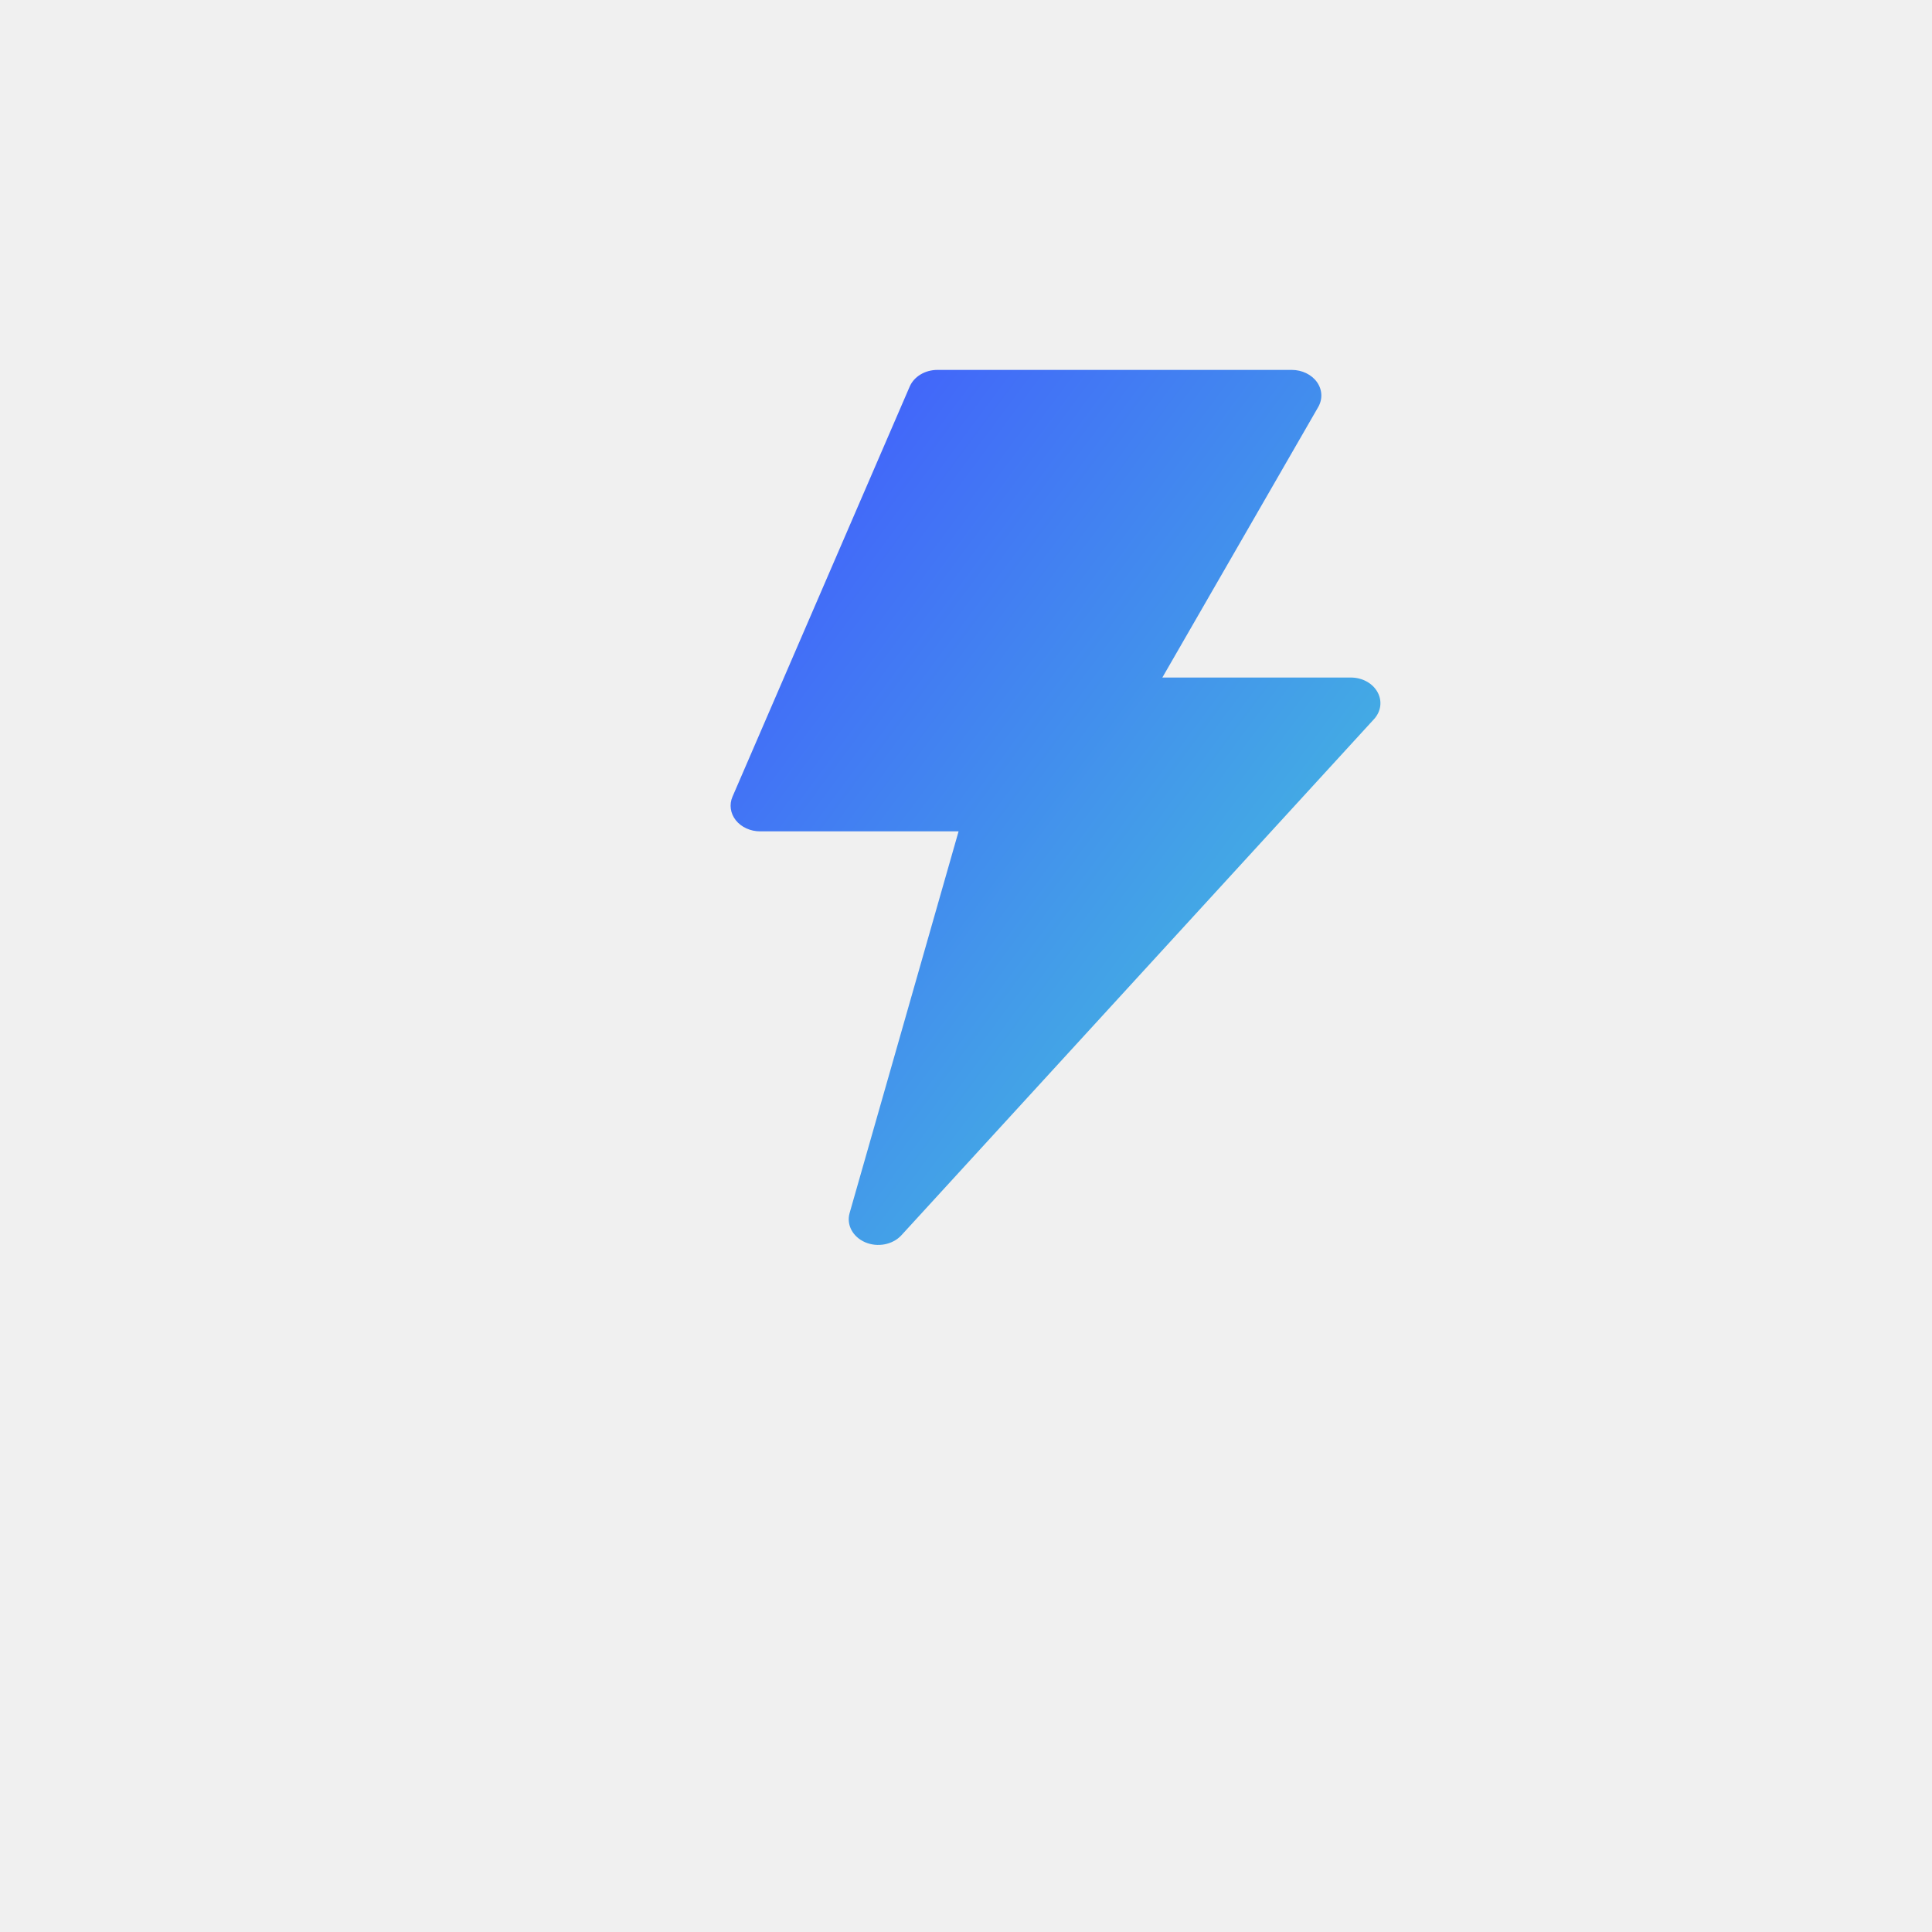
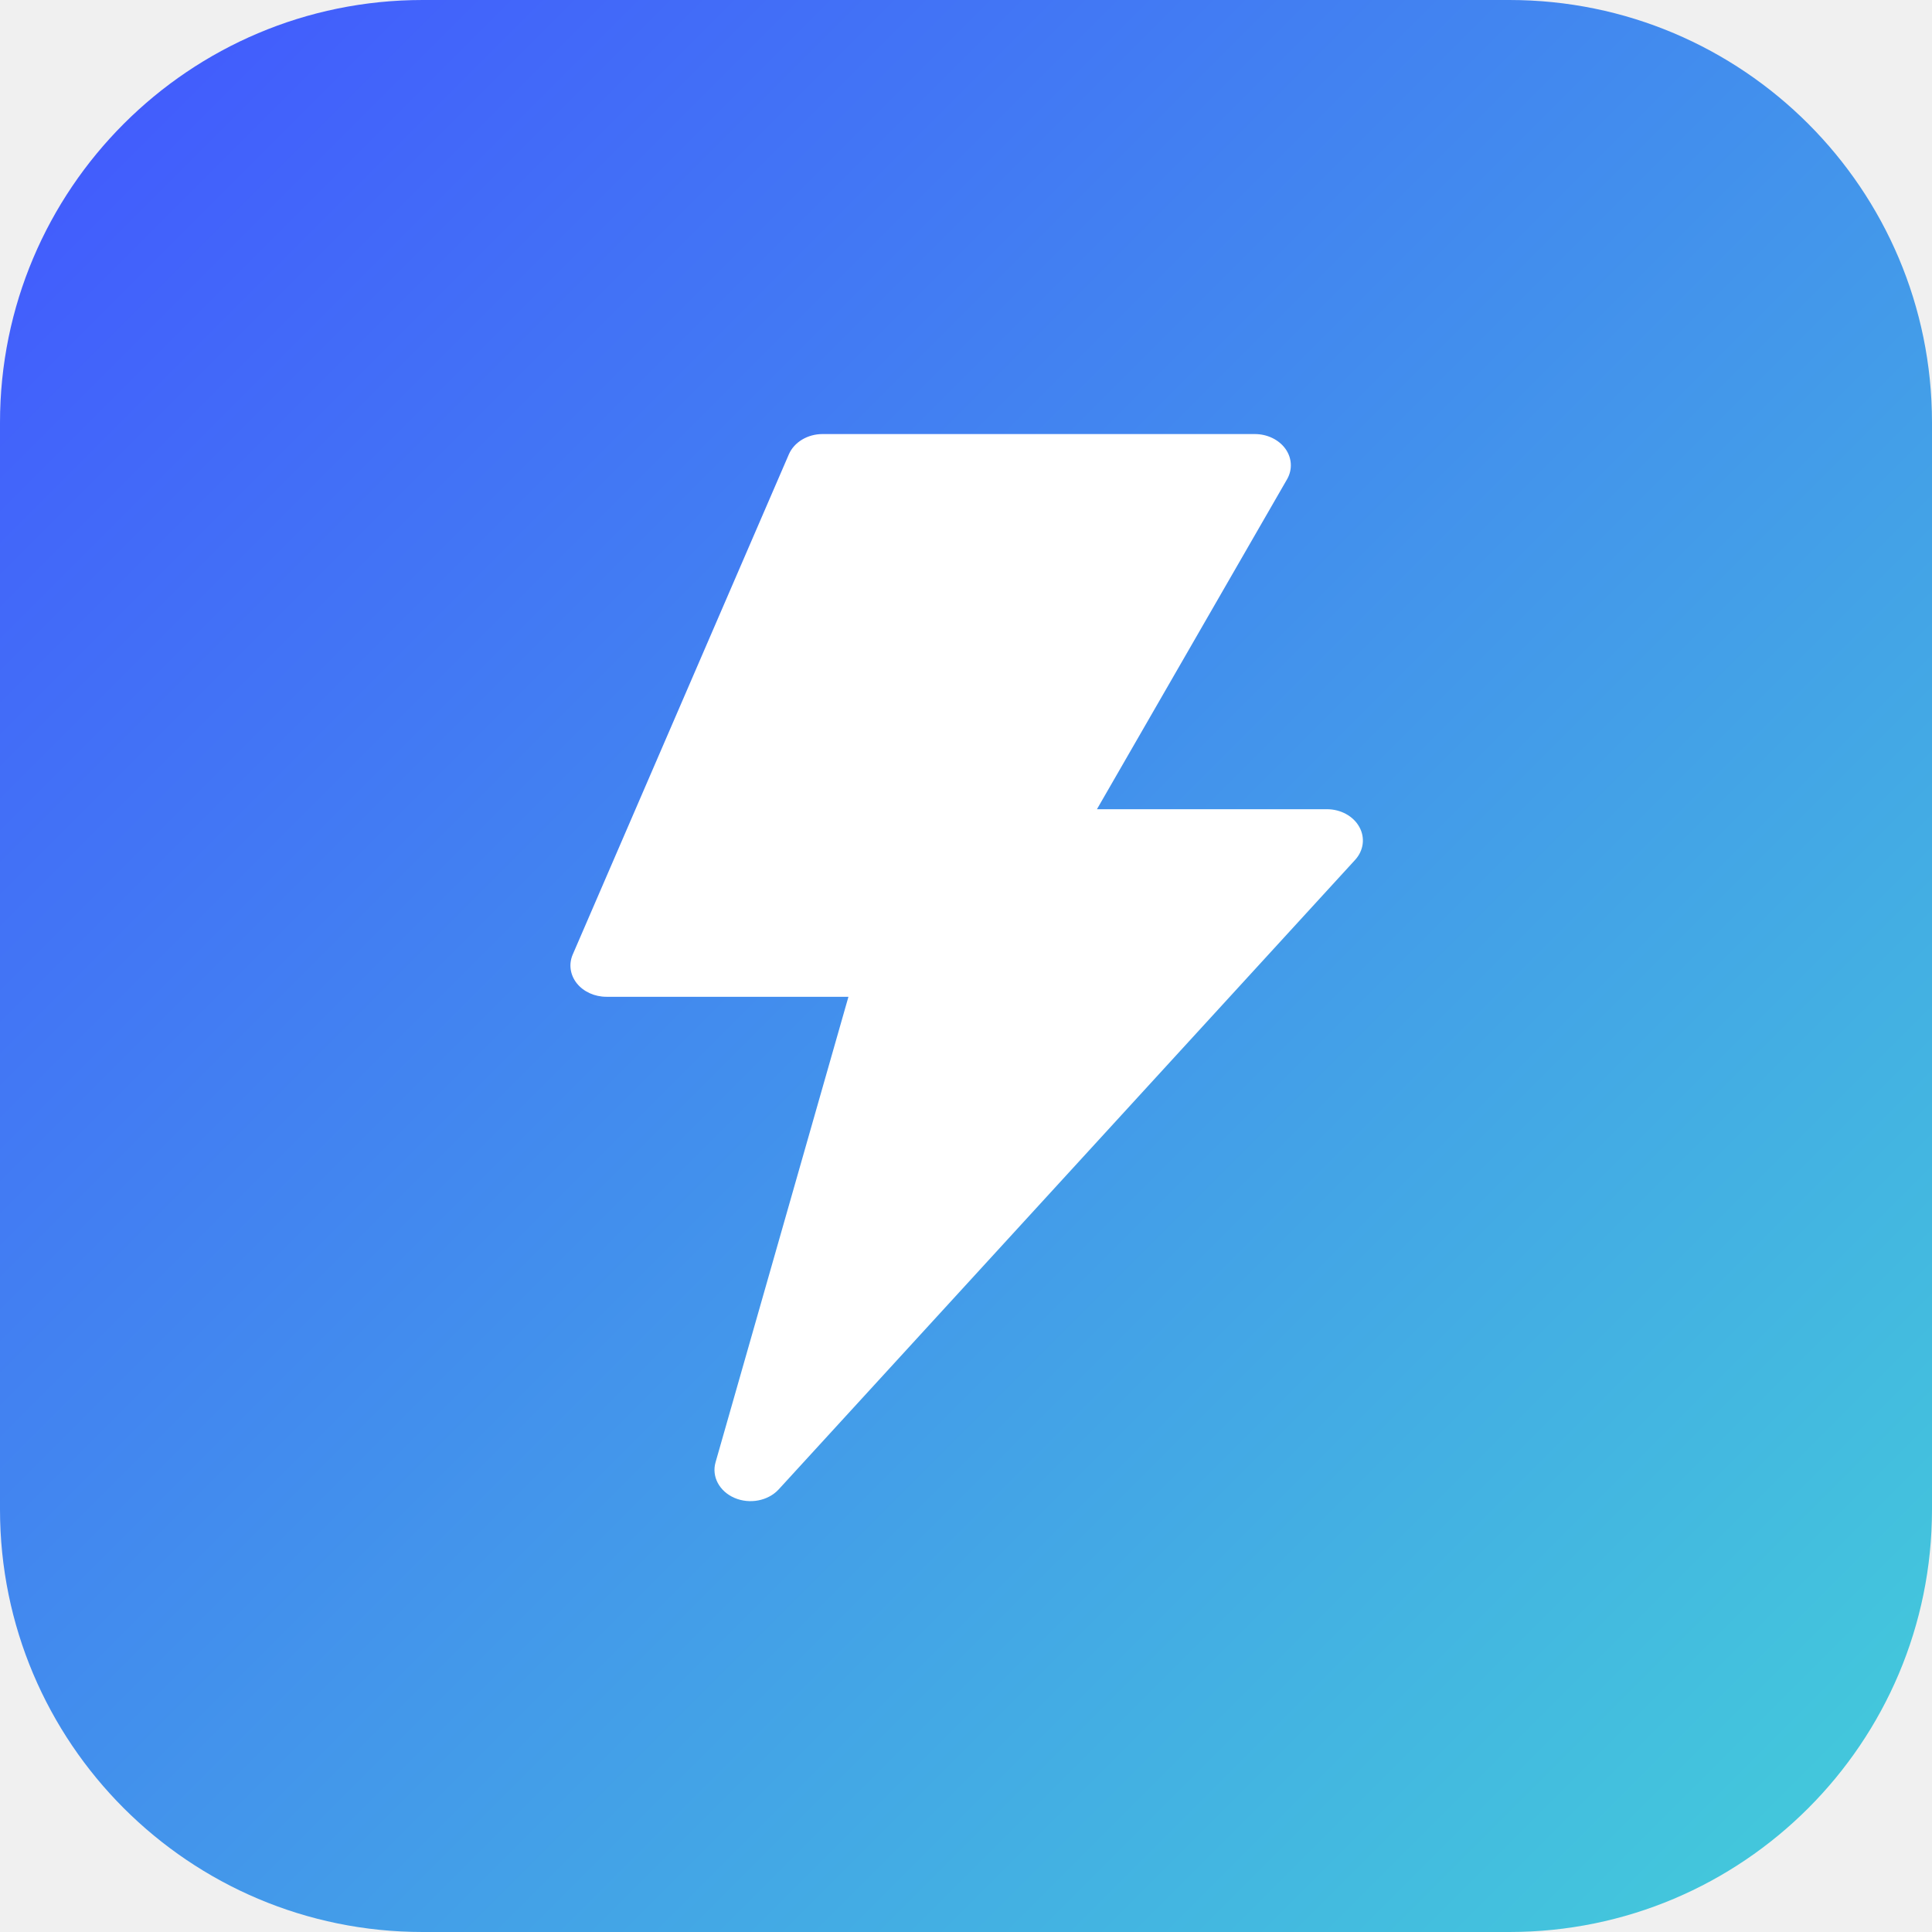
<svg xmlns="http://www.w3.org/2000/svg" width="512" height="512" viewBox="0 0 512 512">
  <defs>
-     <linearGradient id="bolt" x1="0" y1="0" x2="1" y2="1">
+     <linearGradient id="bg" x1="0" y1="0" x2="1" y2="1">
      <stop offset="0%" stop-color="#4255FF" />
      <stop offset="100%" stop-color="#43CFD9" />
    </linearGradient>
  </defs>
-   <g transform="translate(256,256) scale(2.05) translate(-95.5,-276.5)">
+   <rect width="512" height="512" rx="112" ry="112" fill="url(#bg)" />
+   <g transform="translate(256,256) scale(2.5) translate(-107.0021,-255.8299)">
    <g transform="matrix(0.2545654, 0, 0, 0.2209305, 41.90389, 199.4419)">
-       <path d="m419.498 188.496c-2.49-5.186-7.734-8.496-13.506-8.496h-95.742l79.16-158.291c2.314-4.644 2.08-10.166-.645-14.59-2.753-4.424-7.587-7.119-12.773-7.119h-180c-6.24 0-11.836 3.882-14.033 9.727l-90 240c-1.729 4.614-1.084 9.771 1.699 13.813 2.813 4.043 7.412 6.46 12.334 6.46h100.781l-55.342 223.367c-1.699 6.841 1.582 13.945 7.91 17.08 6.309 3.11 13.942 1.439 18.369-4.072l240-302c3.605-4.512 4.308-10.679 1.788-15.879z" fill="url(#bolt)" />
+       <path d="m419.498 188.496c-2.49-5.186-7.734-8.496-13.506-8.496h-95.742l79.16-158.291c2.314-4.644 2.08-10.166-.645-14.59-2.753-4.424-7.587-7.119-12.773-7.119h-180c-6.24 0-11.836 3.882-14.033 9.727l-90 240c-1.729 4.614-1.084 9.771 1.699 13.813 2.813 4.043 7.412 6.46 12.334 6.46h100.781l-55.342 223.367c-1.699 6.841 1.582 13.945 7.91 17.08 6.309 3.11 13.942 1.439 18.369-4.072l240-302c3.605-4.512 4.308-10.679 1.788-15.879z" fill="#ffffff" />
    </g>
  </g>
</svg>
